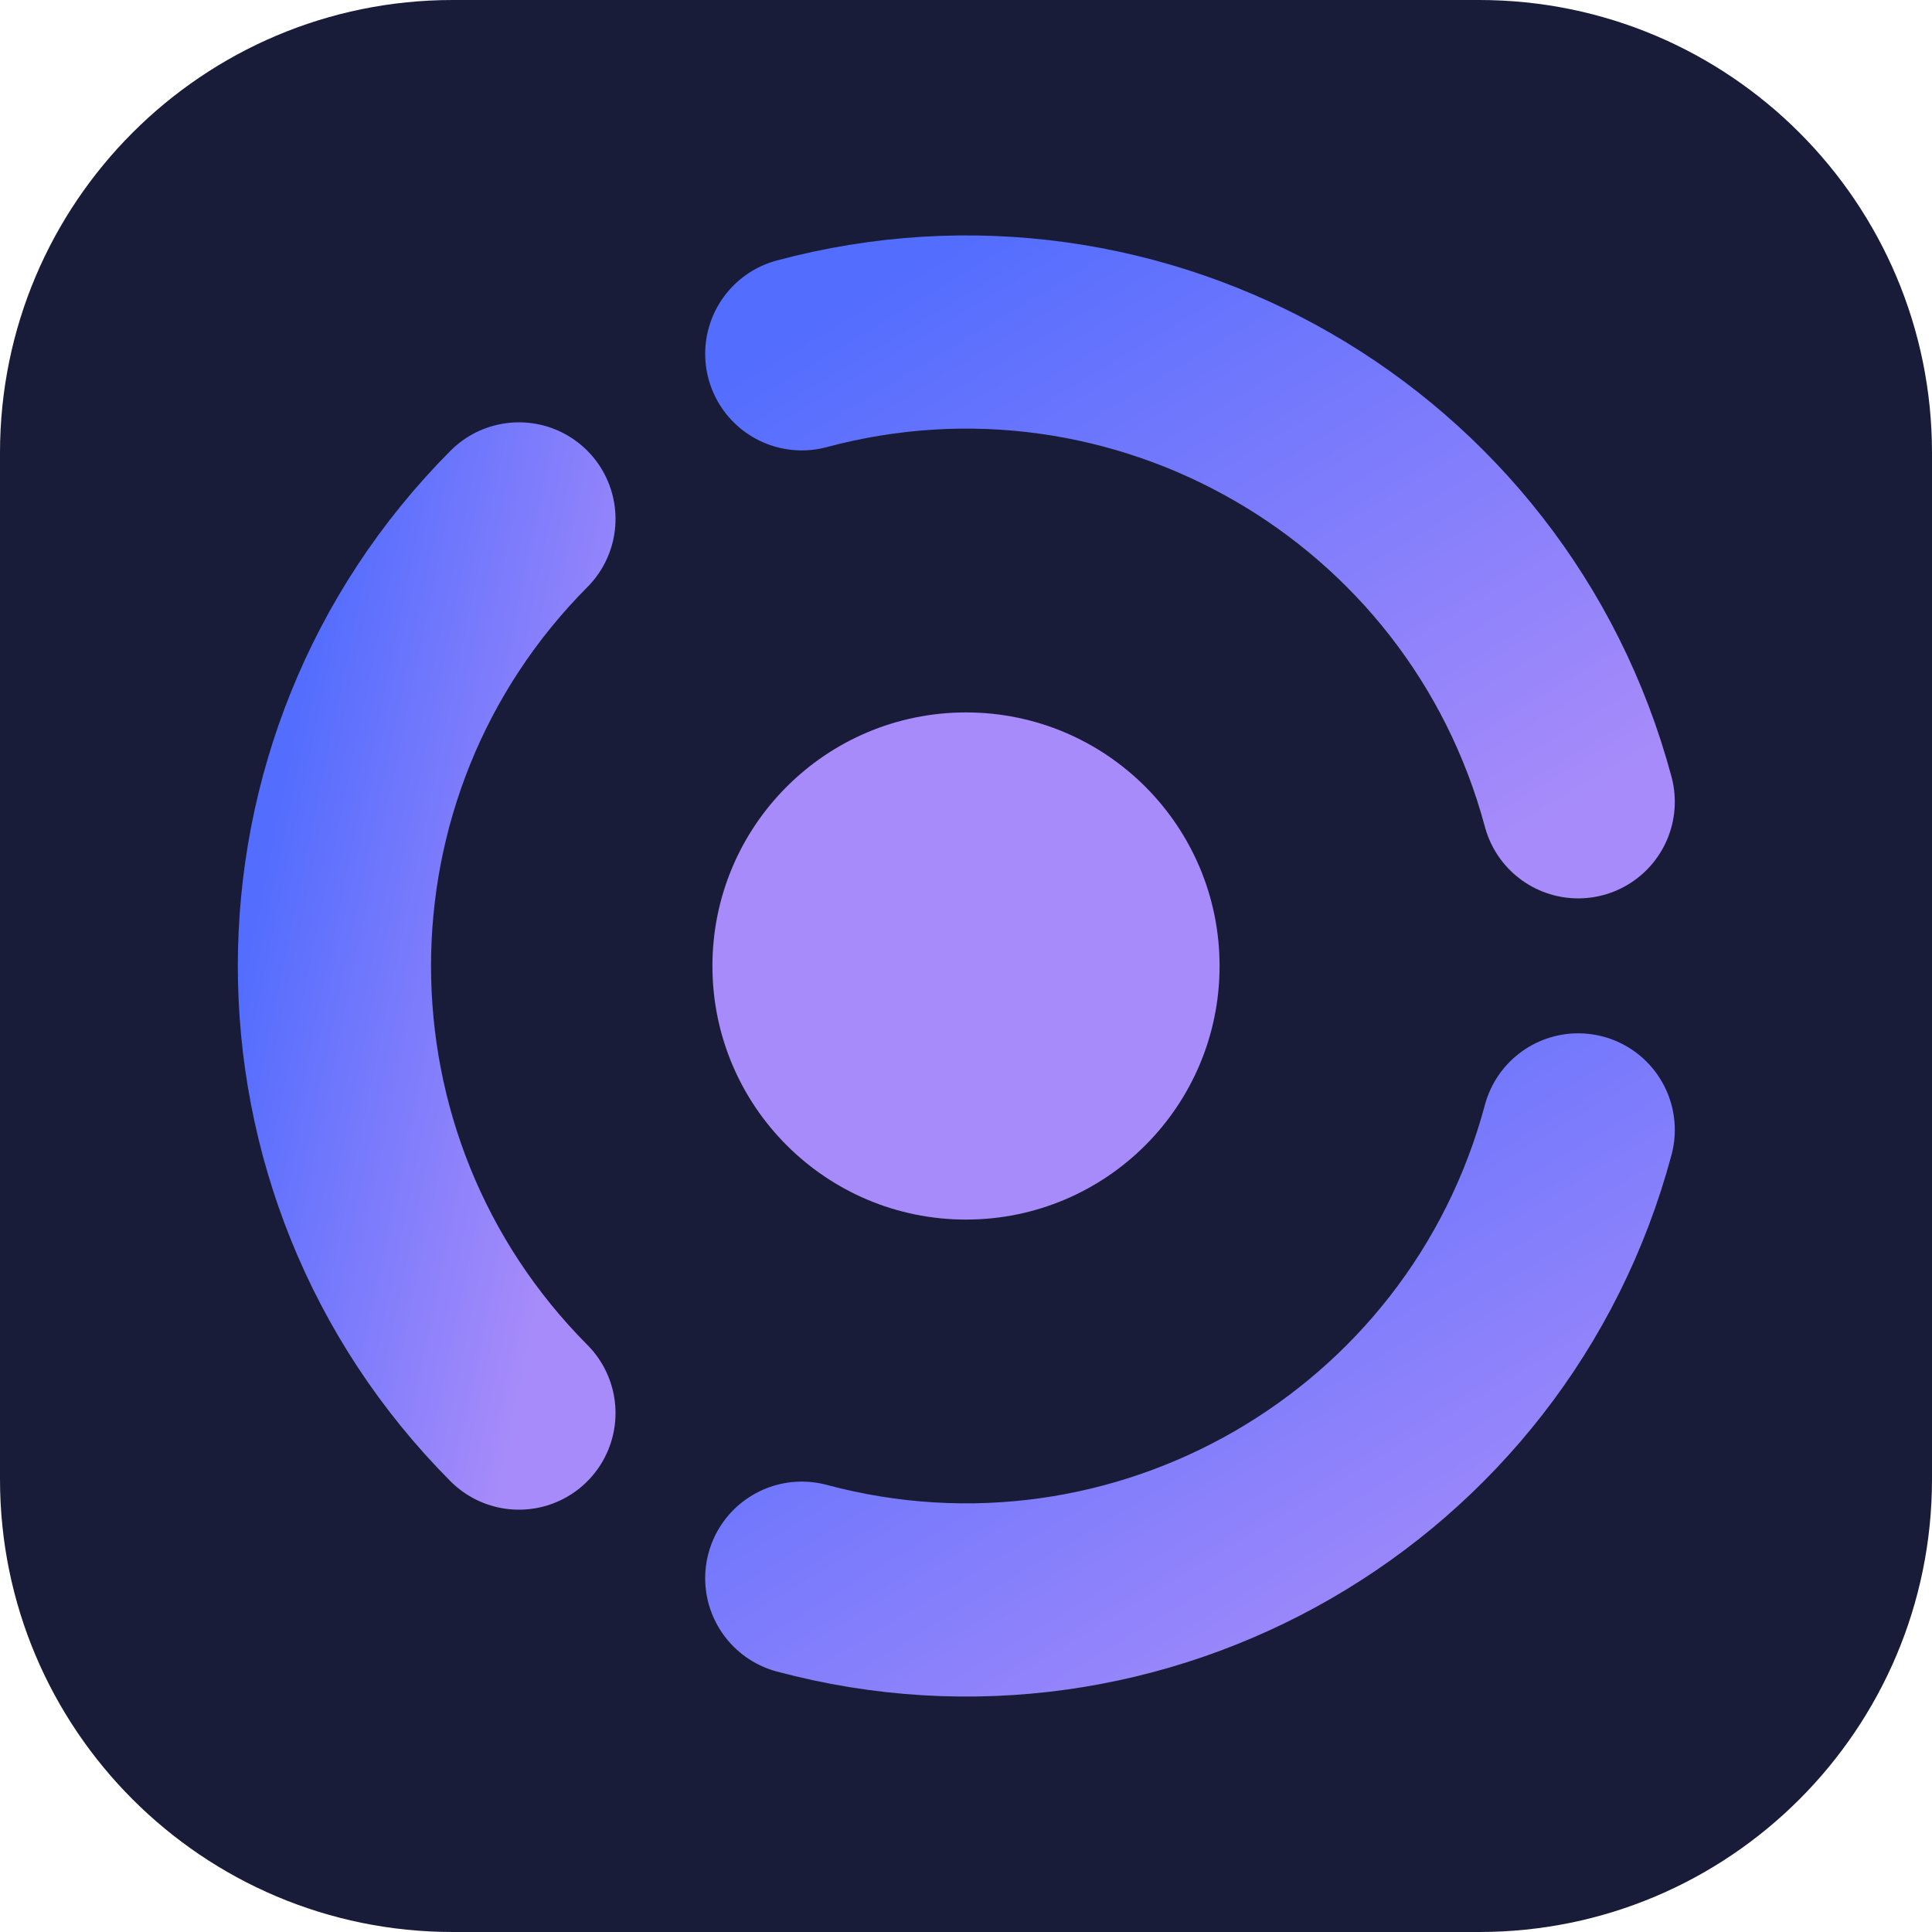
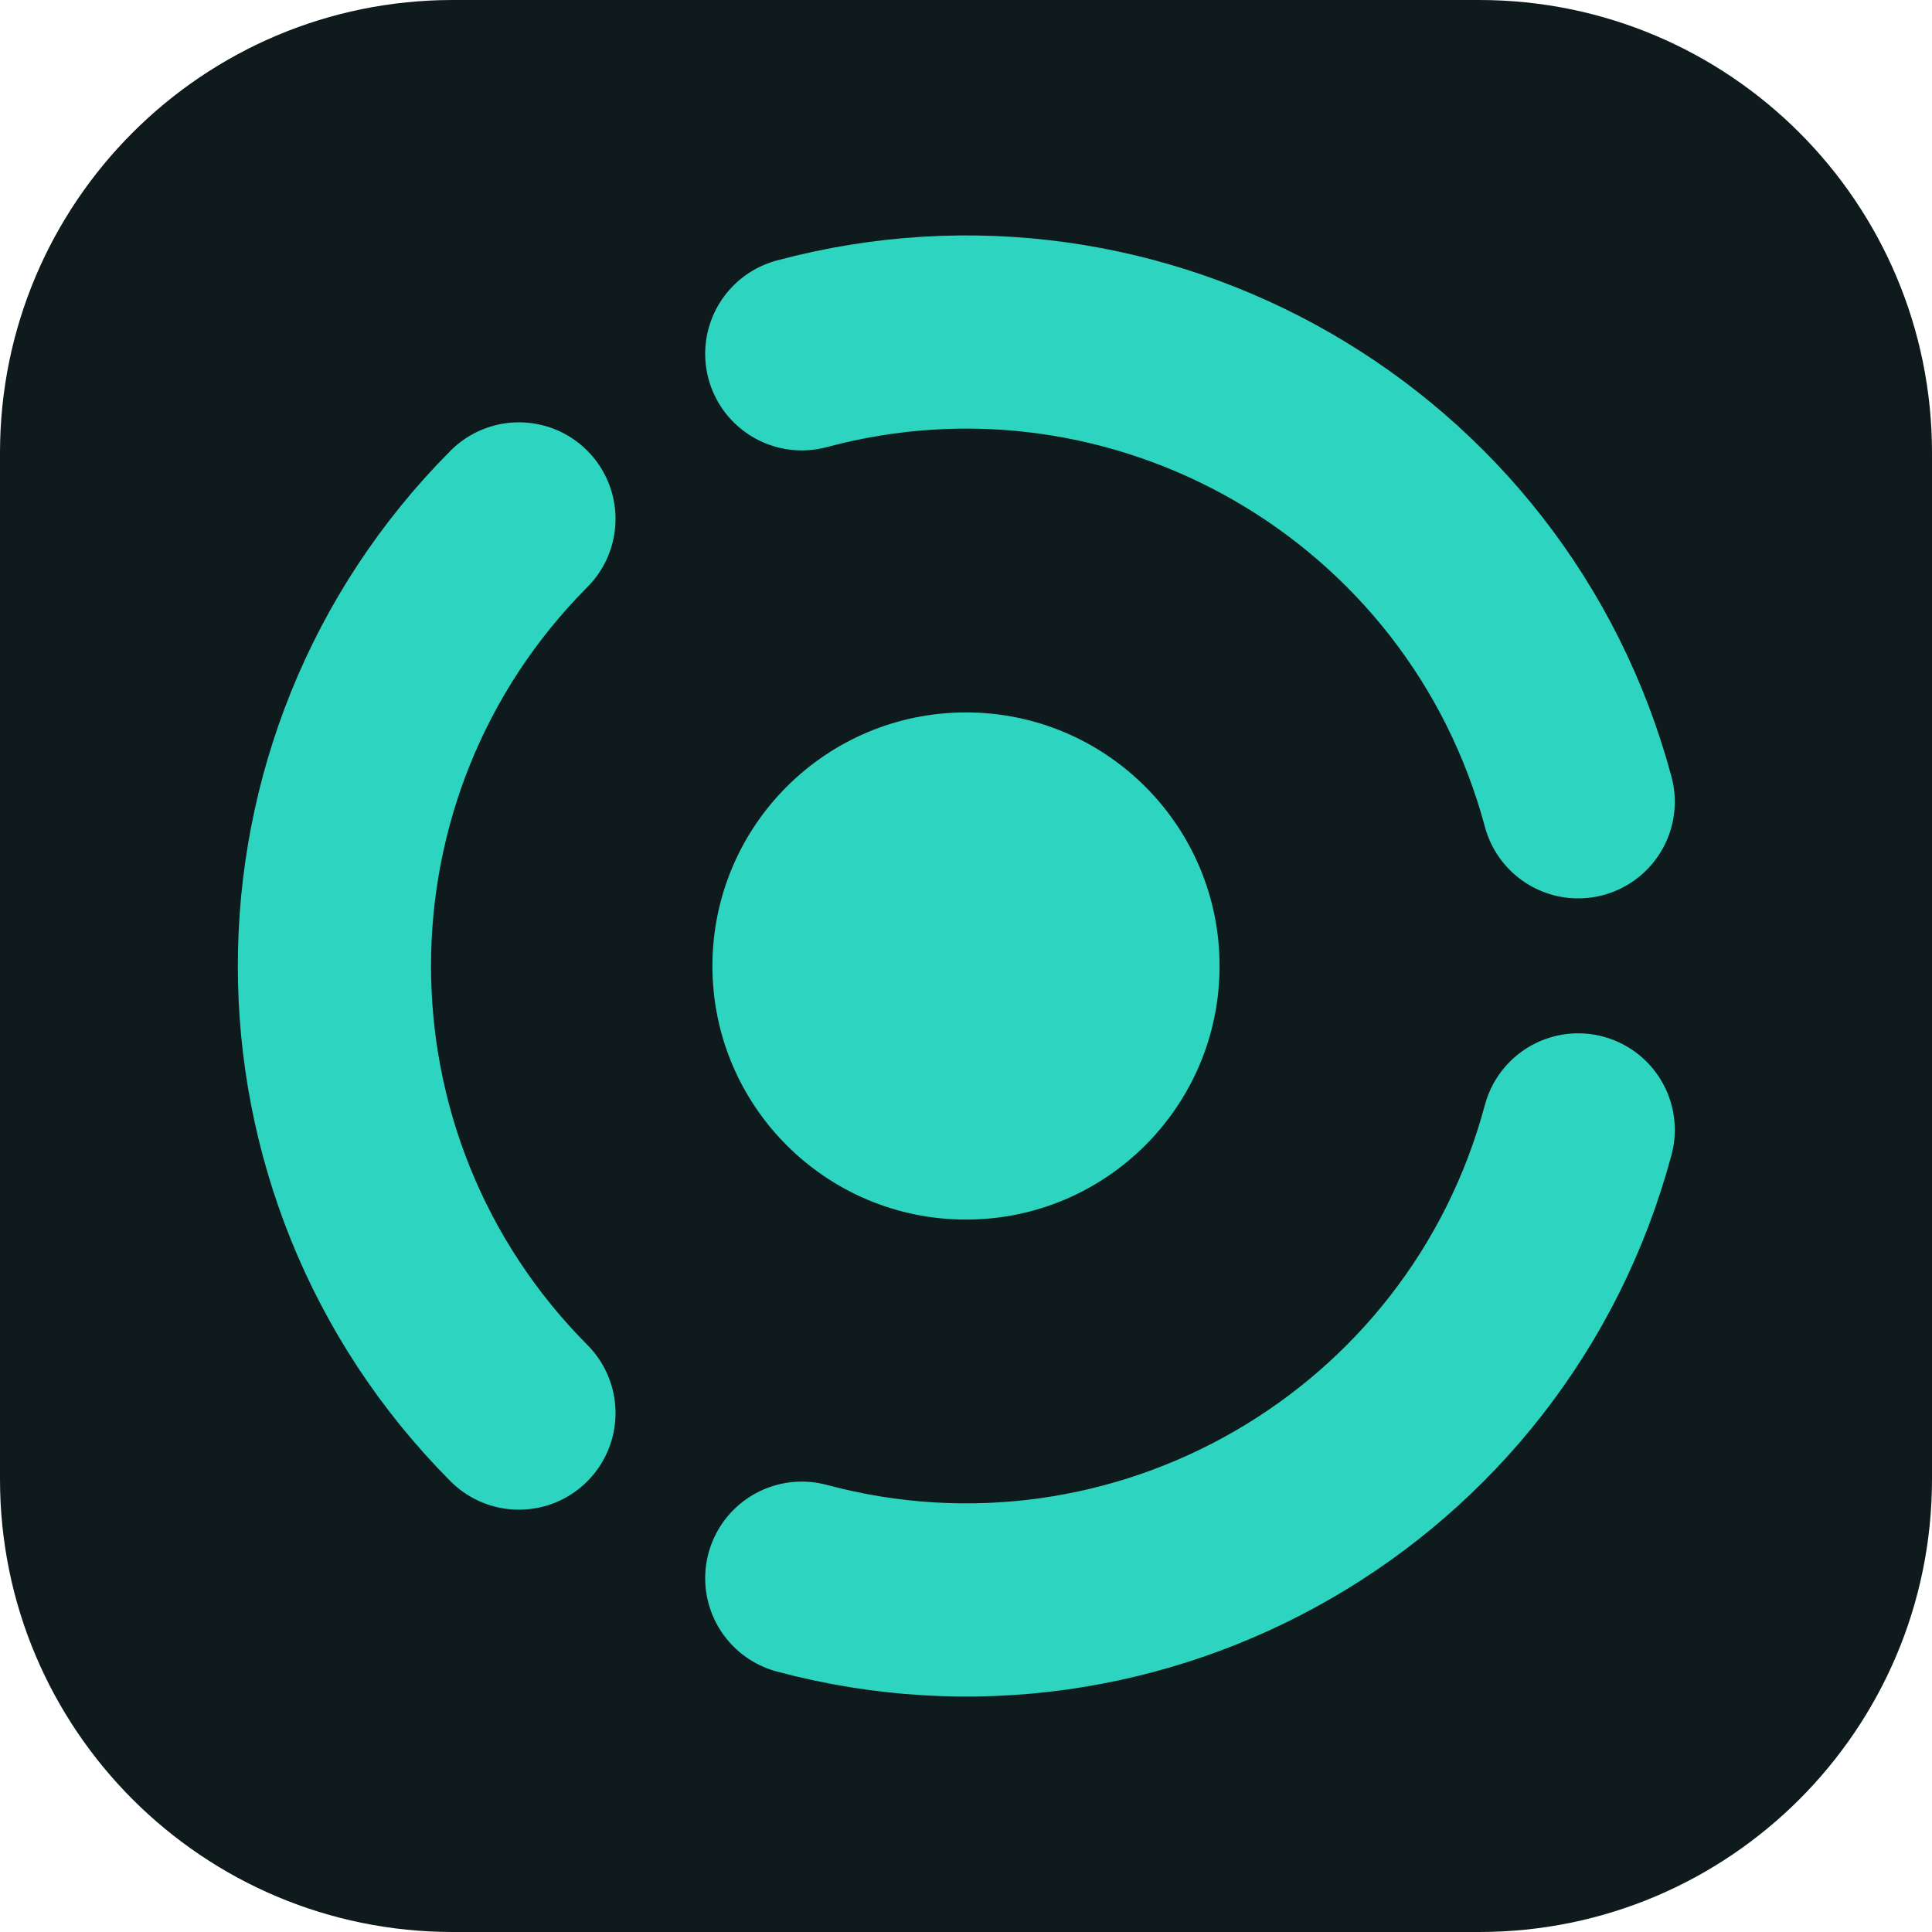
<svg xmlns="http://www.w3.org/2000/svg" viewBox="0 0 64 64" width="64" height="64" role="img" aria-label="Torra">
-   <defs>
-     <linearGradient id="torraArc" x1="0" y1="0" x2="1" y2="1">
-       <stop offset="0" stop-color="#536dfe" />
-       <stop offset="1" stop-color="#a78bfa" />
-     </linearGradient>
-   </defs>
-   <rect width="64" height="64" rx="15" fill="#191c38" />
-   <g fill="none" stroke="url(#torraArc)" stroke-width="6.4" stroke-linecap="round">
+   <rect width="64" height="64" rx="15" fill="#0e1a1c" />
+   <g fill="none" stroke="#2dd4bf" stroke-width="6.4" stroke-linecap="round">
    <path d="M52.28 37.43A21 21 0 0 1 26.56 52.28" />
    <path d="M17.19 46.81A21 21 0 0 1 17.19 17.19" />
    <path d="M26.56 11.72A21 21 0 0 1 52.28 26.56" />
  </g>
-   <circle cx="32" cy="32" r="8.4" fill="#a78bfa" />
+   <circle cx="32" cy="32" r="8.4" fill="#2dd4bf" />
</svg>
